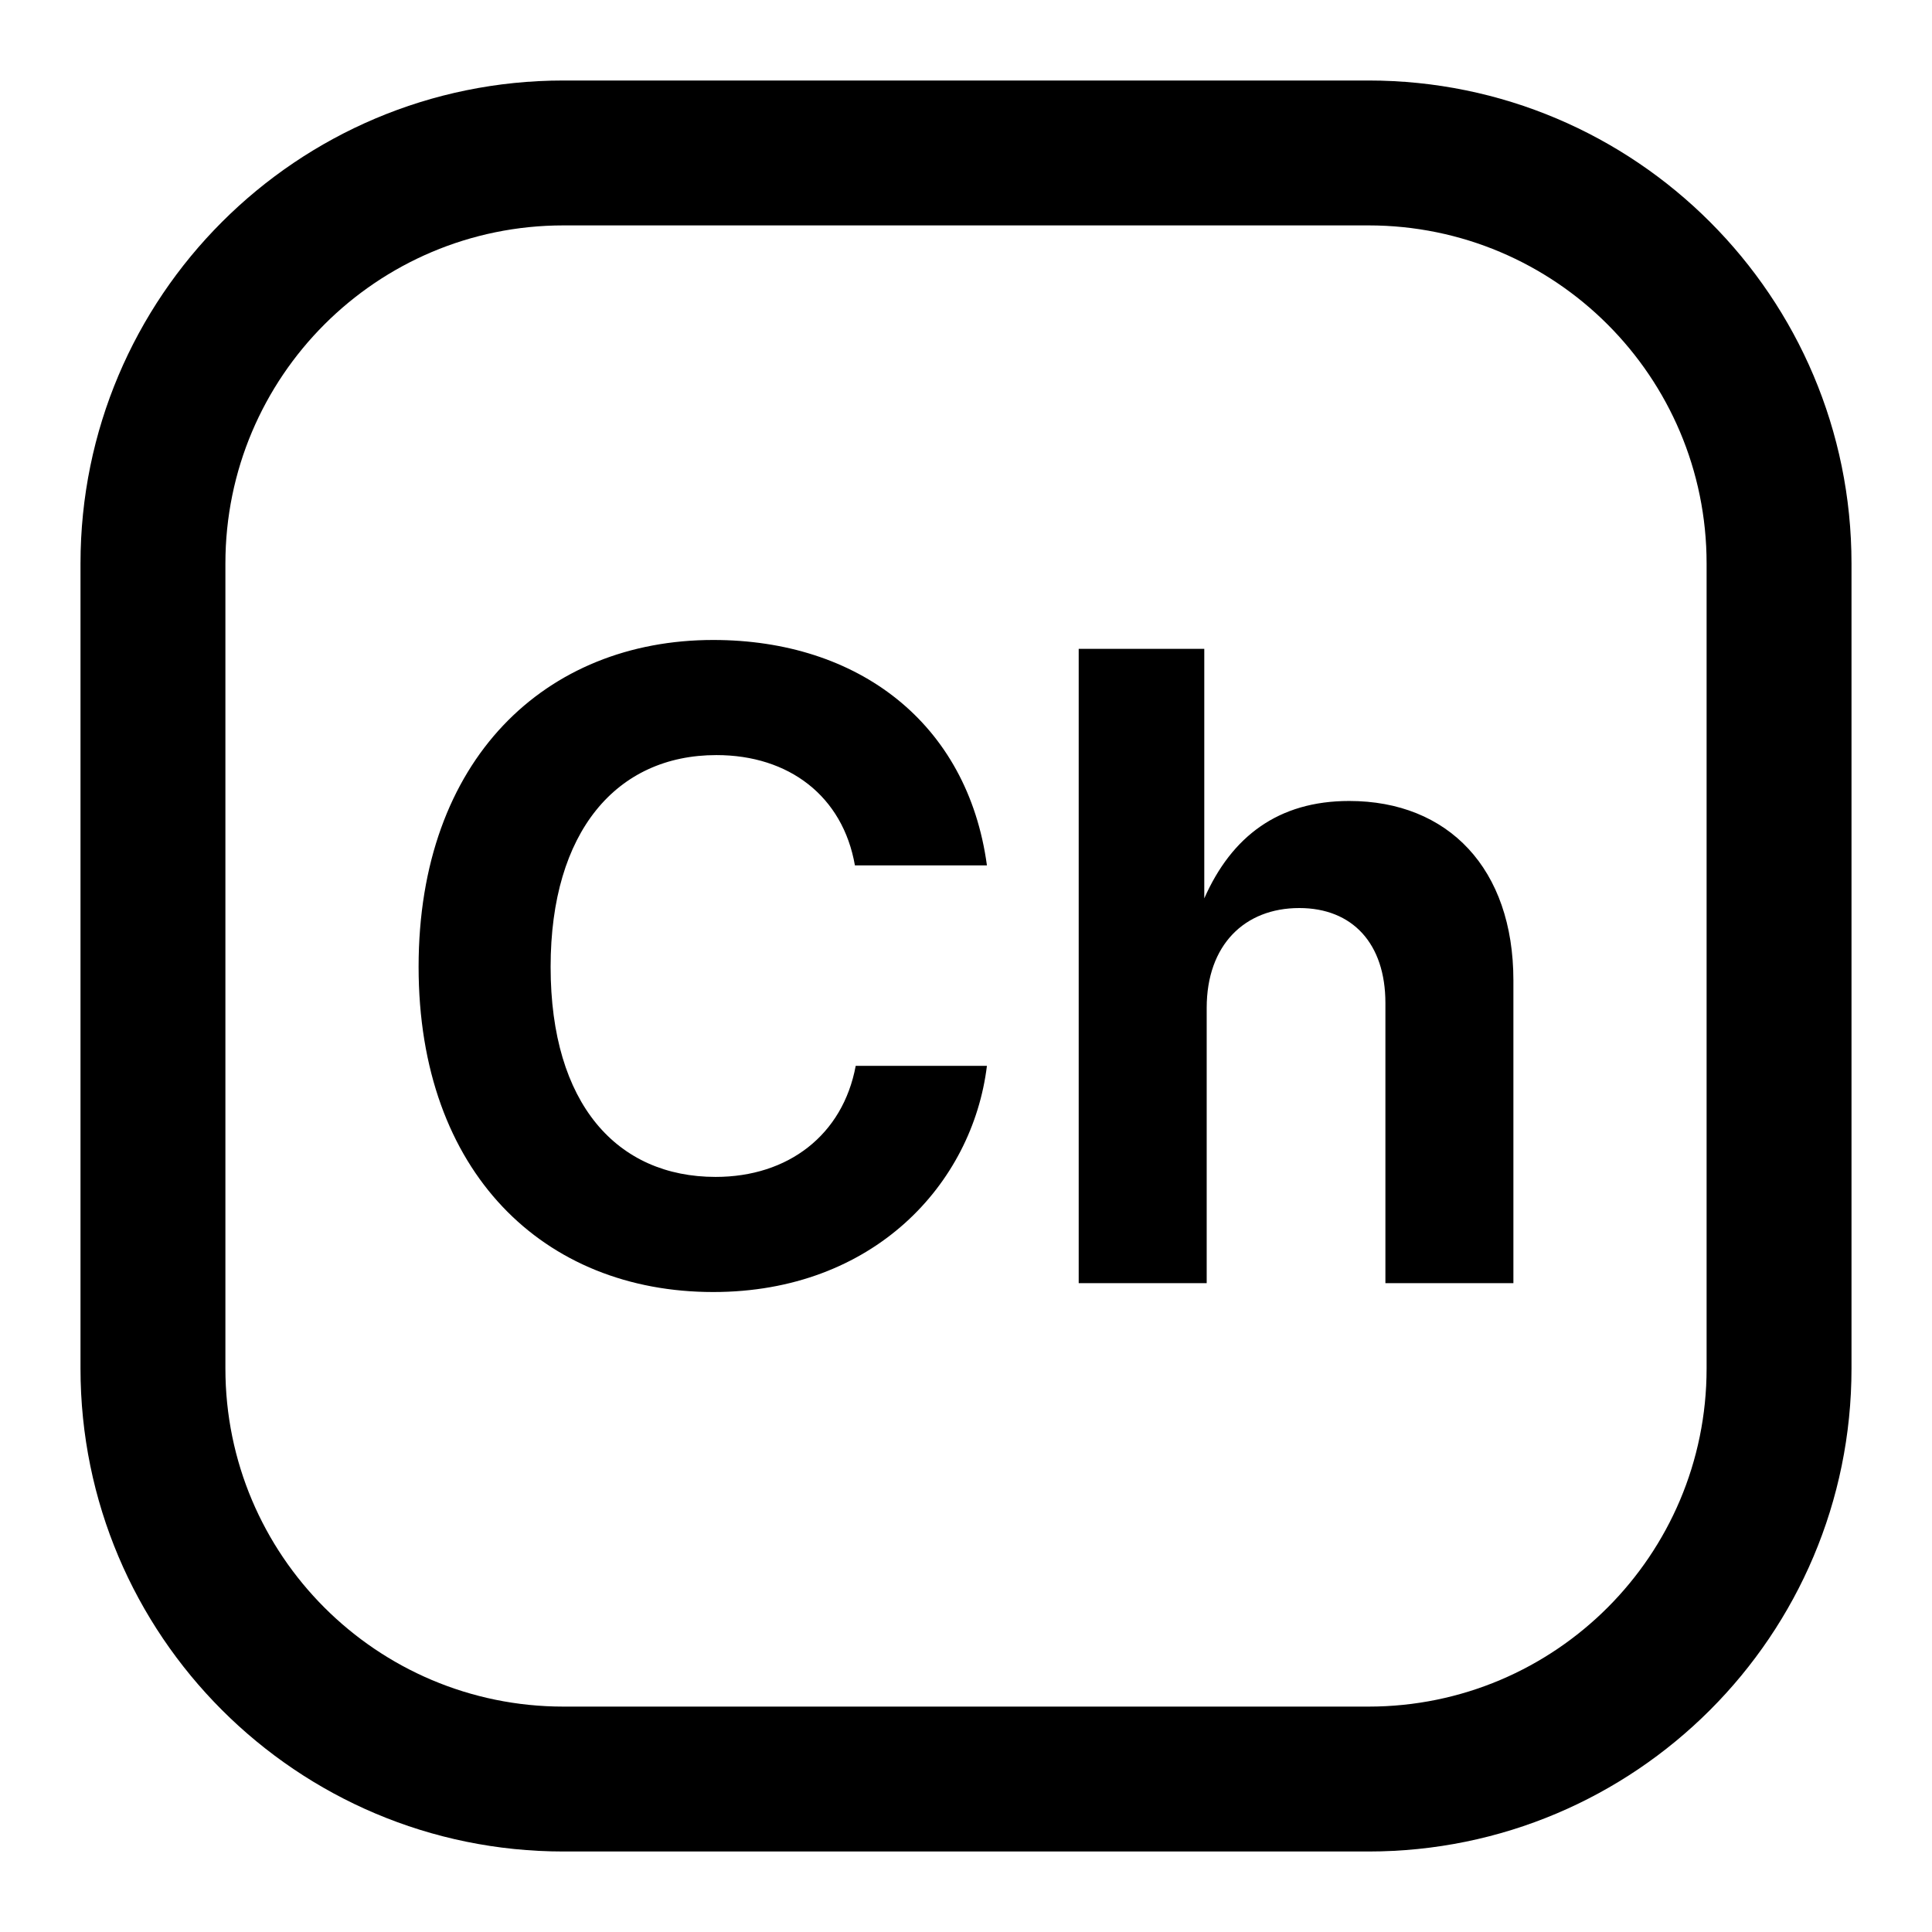
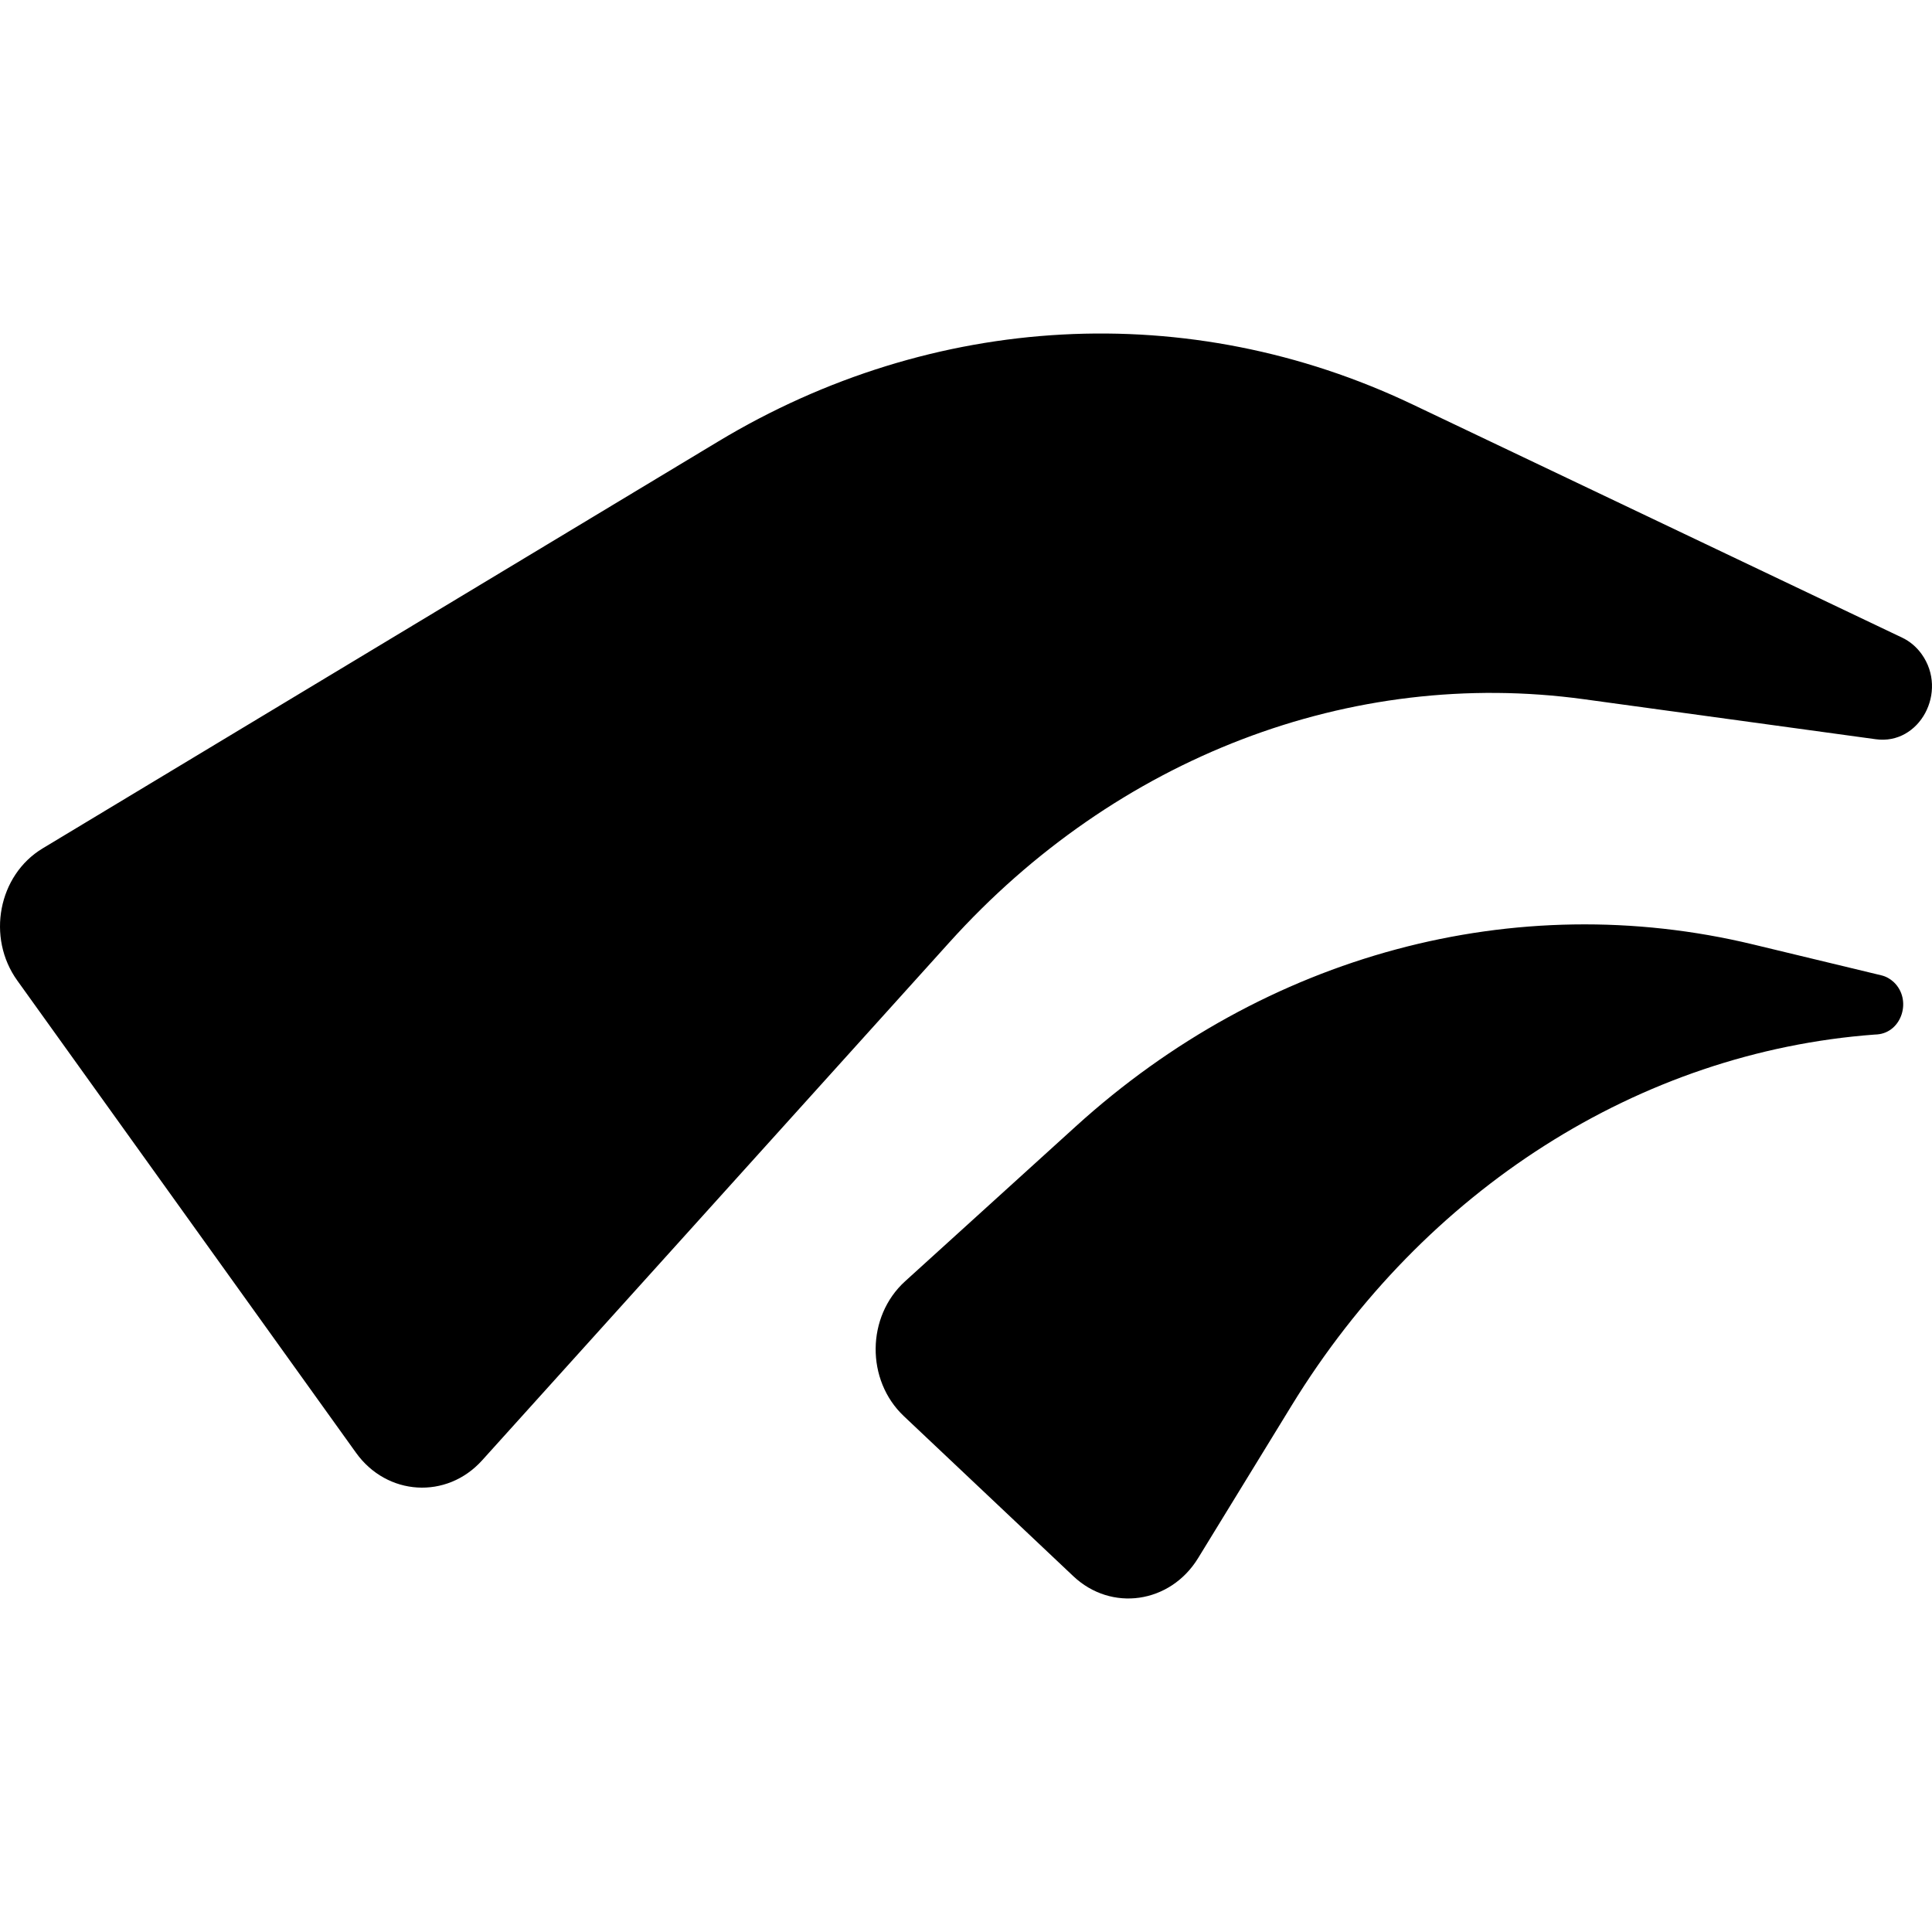
<svg xmlns="http://www.w3.org/2000/svg" width="24" height="24" viewBox="0 0 24 24">
-   <path fill="#000000" fill-rule="evenodd" d="M7,1H17A6,6 0 0 1 23,7V17A6,6 0 0 1 17,23H7A6,6 0 0 1 1,17V7A6,6 0 0 1 7,1ZM7.0,2.8H17.0A4.2,4.2 0 0 1 21.2,7.0V17.0A4.2,4.2 0 0 1 17.0,21.2H7.0A4.2,4.2 0 0 1 2.8,17.0V7.0A4.2,4.2 0 0 1 7.0,2.8Z" />
-   <path fill="#000000" d="M8.86 16.05C10.85 16.05 12.08 14.71 12.26 13.24H10.63C10.47 14.1 9.79 14.62 8.89 14.62C7.67 14.62 6.84 13.72 6.84 12.01C6.84 10.33 7.66 9.38 8.9 9.38C9.8 9.38 10.47 9.89 10.62 10.75H12.26C12.02 8.98 10.66 7.95 8.86 7.95C6.78 7.95 5.2 9.43 5.2 12.01C5.2 14.57 6.76 16.05 8.86 16.05ZM14.99 12.52C14.99 11.74 15.46 11.28 16.14 11.28C16.8 11.28 17.21 11.72 17.21 12.46V15.94H18.8V12.18C18.8 10.79 17.99 9.95 16.76 9.95C15.88 9.95 15.3 10.39 14.96 11.16V8.06H13.4V15.94H14.99Z" />
+   <path fill="#000000" d="M5.989 18.141C5.549 18.629 4.807 18.584 4.422 18.046L0.215 12.181C-0.17 11.646 -0.021 10.872 0.528 10.54L8.917 5.487C11.591 3.875 14.775 3.704 17.545 5.023L23.631 7.922C23.725 7.967 23.807 8.036 23.871 8.125C24.205 8.591 23.846 9.259 23.301 9.183L19.676 8.686C16.782 8.29 13.867 9.406 11.793 11.707ZM14.883 19.356C14.537 19.92 13.804 20.027 13.331 19.578L11.228 17.592C10.755 17.145 10.762 16.354 11.243 15.917L13.363 13.993C15.719 11.853 18.822 11.02 21.777 11.732L23.371 12.116C23.427 12.129 23.481 12.159 23.525 12.2C23.755 12.419 23.626 12.826 23.319 12.85L23.285 12.852C20.368 13.07 17.692 14.774 16.045 17.46Z" />
</svg>
